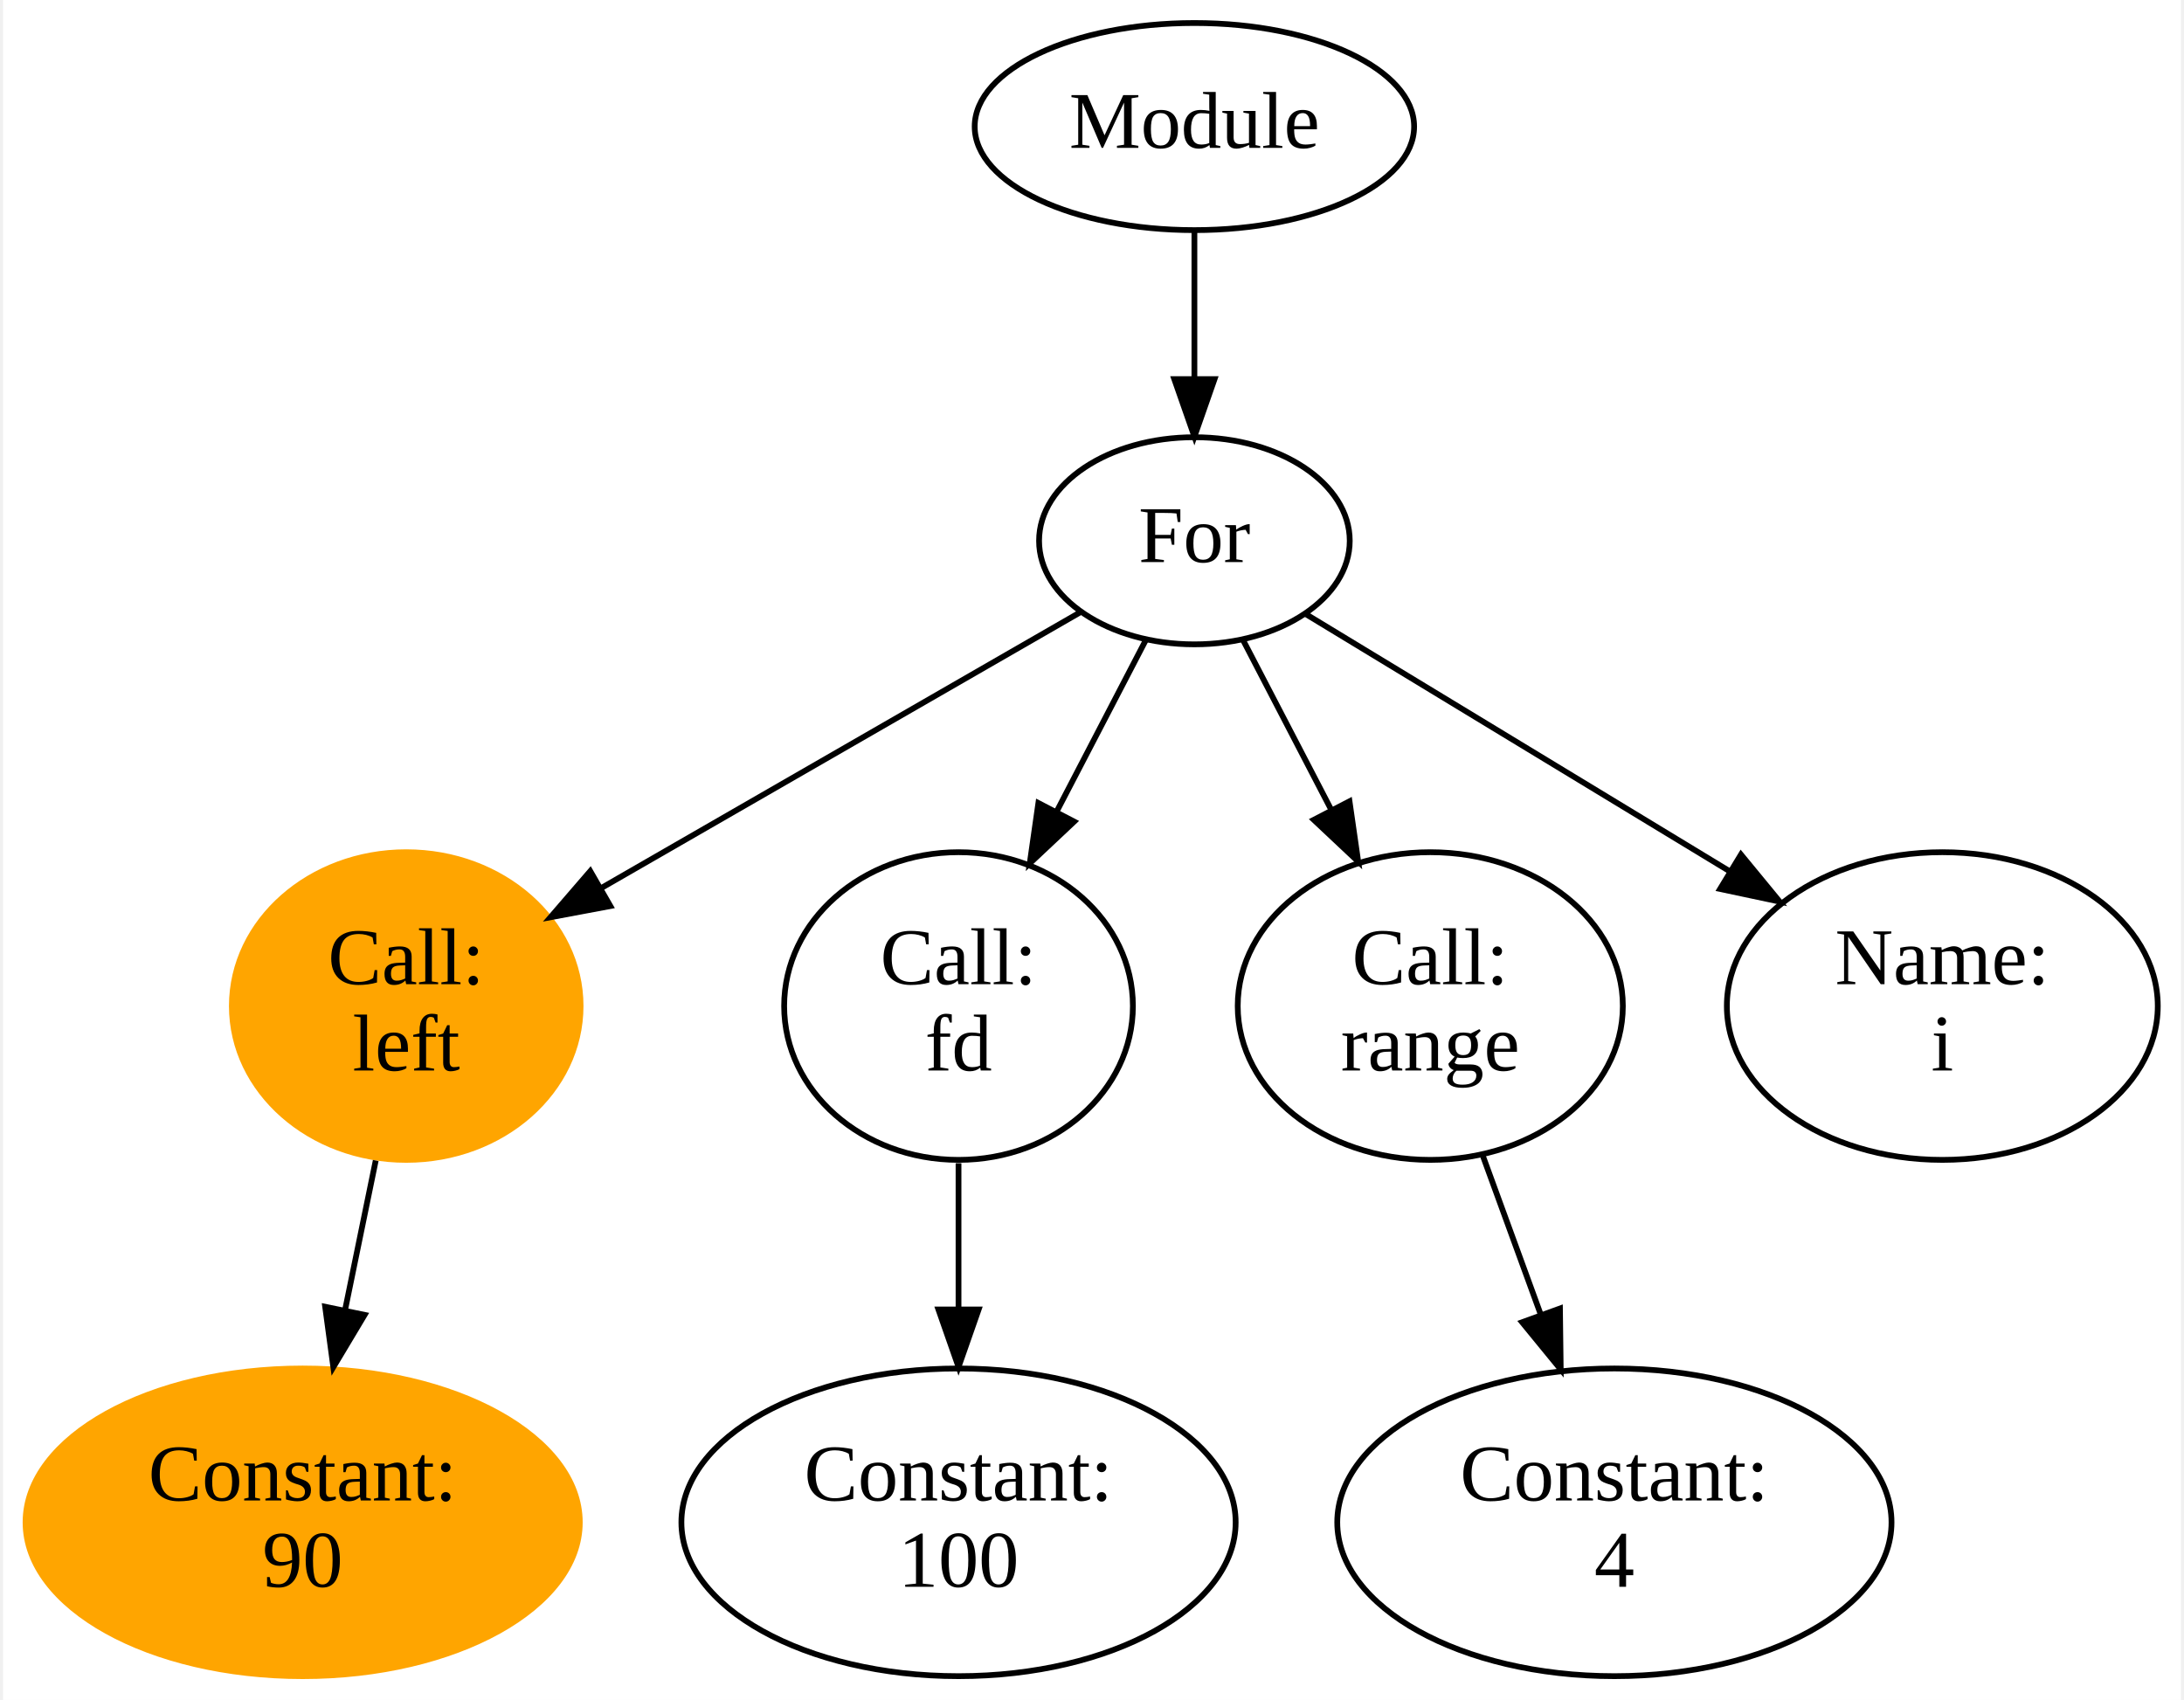
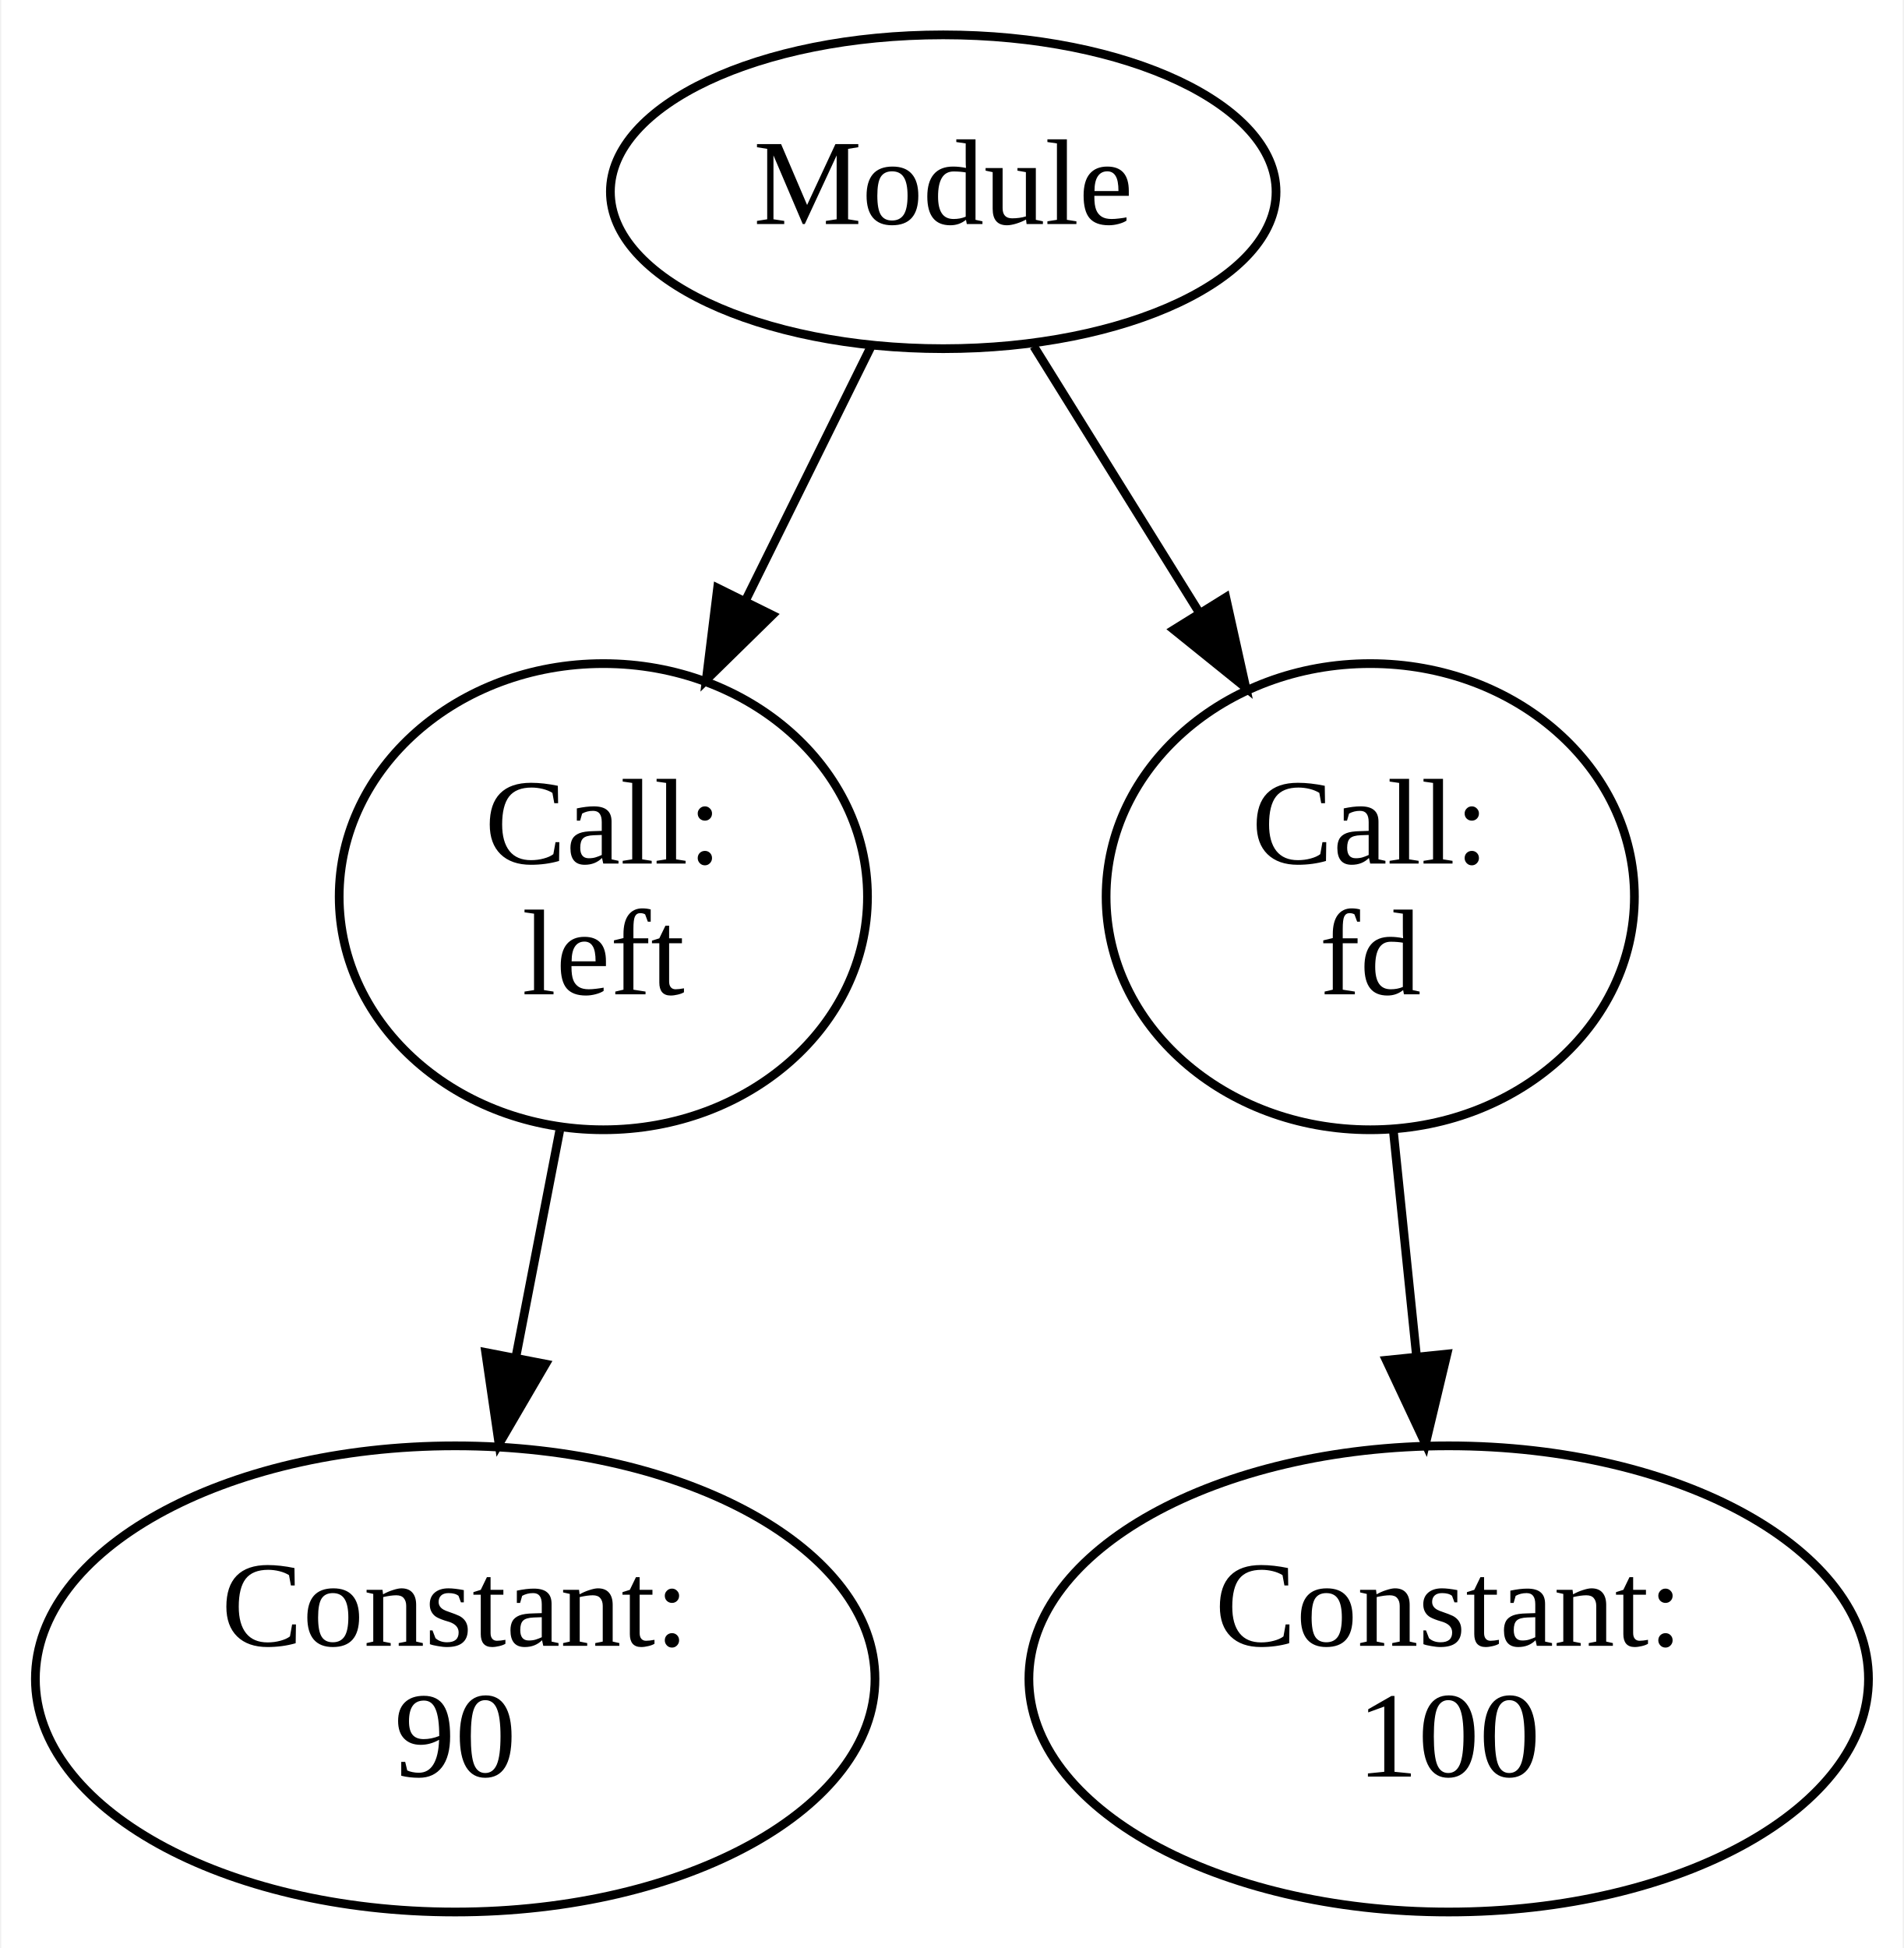
- <svg xmlns="http://www.w3.org/2000/svg" width="379pt" height="295pt" viewBox="0.00 0.00 378.56 295.48">
-   <g id="graph0" class="graph" transform="scale(1 1) rotate(0) translate(4 291.48)">
-     <polygon fill="white" stroke="transparent" points="-4,4 -4,-291.48 374.56,-291.48 374.56,4 -4,4" />
+ <svg xmlns="http://www.w3.org/2000/svg" width="218pt" height="223pt" viewBox="0.00 0.00 218.17 223.48">
+   <g id="graph0" class="graph" transform="scale(1 1) rotate(0) translate(4 219.48)">
+     <polygon fill="white" stroke="transparent" points="-4,4 -4,-219.48 214.17,-219.48 214.17,4 -4,4" />
    <g id="node1" class="node">
-       <ellipse fill="none" stroke="black" cx="203.08" cy="-269.48" rx="38.19" ry="18" />
-       <text text-anchor="middle" x="203.08" y="-265.78" font-family="Times New Roman,serif" font-size="14.00">Module</text>
+       <ellipse fill="none" stroke="black" cx="104.08" cy="-197.48" rx="38.19" ry="18" />
+       <text text-anchor="middle" x="104.08" y="-193.78" font-family="Times New Roman,serif" font-size="14.00">Module</text>
    </g>
    <g id="node2" class="node">
-       <ellipse fill="none" stroke="black" cx="203.08" cy="-197.48" rx="27" ry="18" />
-       <text text-anchor="middle" x="203.08" y="-193.78" font-family="Times New Roman,serif" font-size="14.00">For</text>
+       <ellipse fill="none" stroke="black" cx="65.08" cy="-116.61" rx="30.31" ry="26.74" />
+       <text text-anchor="middle" x="65.08" y="-120.41" font-family="Times New Roman,serif" font-size="14.00">Call:</text>
+       <text text-anchor="middle" x="65.08" y="-105.41" font-family="Times New Roman,serif" font-size="14.00">left</text>
    </g>
    <g id="edge1" class="edge">
-       <path fill="none" stroke="black" d="M203.08,-251.18C203.08,-243.46 203.08,-234.19 203.08,-225.59" />
-       <polygon fill="black" stroke="black" points="206.58,-225.58 203.08,-215.58 199.58,-225.58 206.58,-225.58" />
+       <path fill="none" stroke="black" d="M95.81,-179.75C91.6,-171.24 86.33,-160.58 81.35,-150.5" />
+       <polygon fill="black" stroke="black" points="84.46,-148.91 76.89,-141.49 78.19,-152.01 84.46,-148.91" />
+     </g>
+     <g id="node4" class="node">
+       <ellipse fill="none" stroke="black" cx="153.08" cy="-116.61" rx="30.31" ry="26.74" />
+       <text text-anchor="middle" x="153.08" y="-120.41" font-family="Times New Roman,serif" font-size="14.00">Call:</text>
+       <text text-anchor="middle" x="153.08" y="-105.41" font-family="Times New Roman,serif" font-size="14.00">fd</text>
+     </g>
+     <g id="edge3" class="edge">
+       <path fill="none" stroke="black" d="M114.47,-179.75C120.01,-170.85 126.99,-159.61 133.5,-149.14" />
+       <polygon fill="black" stroke="black" points="136.5,-150.94 138.8,-140.59 130.55,-147.24 136.5,-150.94" />
    </g>
    <g id="node3" class="node">
-       <ellipse fill="orange" stroke="orange" cx="66.08" cy="-116.61" rx="30.31" ry="26.74" />
-       <text text-anchor="middle" x="66.08" y="-120.41" font-family="Times New Roman,serif" font-size="14.00">Call:</text>
-       <text text-anchor="middle" x="66.08" y="-105.41" font-family="Times New Roman,serif" font-size="14.00">left</text>
-     </g>
-     <g id="edge2" class="edge">
-       <path fill="none" stroke="black" d="M183.16,-185.01C161.39,-172.48 126.12,-152.17 99.98,-137.12" />
-       <polygon fill="black" stroke="black" points="101.56,-133.99 91.15,-132.04 98.07,-140.06 101.56,-133.99" />
-     </g>
-     <g id="node5" class="node">
-       <ellipse fill="none" stroke="black" cx="162.08" cy="-116.61" rx="30.31" ry="26.74" />
-       <text text-anchor="middle" x="162.08" y="-120.41" font-family="Times New Roman,serif" font-size="14.00">Call:</text>
-       <text text-anchor="middle" x="162.08" y="-105.41" font-family="Times New Roman,serif" font-size="14.00">fd</text>
-     </g>
-     <g id="edge4" class="edge">
-       <path fill="none" stroke="black" d="M194.59,-180.14C190.13,-171.57 184.51,-160.76 179.2,-150.54" />
-       <polygon fill="black" stroke="black" points="182.18,-148.67 174.46,-141.41 175.96,-151.9 182.18,-148.67" />
-     </g>
-     <g id="node7" class="node">
-       <ellipse fill="none" stroke="black" cx="244.08" cy="-116.61" rx="33.47" ry="26.74" />
-       <text text-anchor="middle" x="244.08" y="-120.41" font-family="Times New Roman,serif" font-size="14.00">Call:</text>
-       <text text-anchor="middle" x="244.08" y="-105.41" font-family="Times New Roman,serif" font-size="14.00">range</text>
-     </g>
-     <g id="edge6" class="edge">
-       <path fill="none" stroke="black" d="M211.58,-180.14C216,-171.64 221.56,-160.93 226.83,-150.79" />
-       <polygon fill="black" stroke="black" points="230.04,-152.2 231.55,-141.72 223.83,-148.98 230.04,-152.2" />
-     </g>
-     <g id="node9" class="node">
-       <ellipse fill="none" stroke="black" cx="333.08" cy="-116.61" rx="37.45" ry="26.74" />
-       <text text-anchor="middle" x="333.08" y="-120.41" font-family="Times New Roman,serif" font-size="14.00">Name:</text>
-       <text text-anchor="middle" x="333.08" y="-105.41" font-family="Times New Roman,serif" font-size="14.00">i</text>
-     </g>
-     <g id="edge8" class="edge">
-       <path fill="none" stroke="black" d="M222.55,-184.67C241.89,-172.94 272.05,-154.64 295.98,-140.12" />
-       <polygon fill="black" stroke="black" points="298.08,-142.94 304.81,-134.76 294.45,-136.96 298.08,-142.94" />
-     </g>
-     <g id="node4" class="node">
-       <ellipse fill="orange" stroke="orange" cx="48.08" cy="-26.87" rx="48.17" ry="26.74" />
+       <ellipse fill="none" stroke="black" cx="48.08" cy="-26.87" rx="48.17" ry="26.74" />
      <text text-anchor="middle" x="48.08" y="-30.67" font-family="Times New Roman,serif" font-size="14.00">Constant:</text>
      <text text-anchor="middle" x="48.08" y="-15.67" font-family="Times New Roman,serif" font-size="14.00">90</text>
    </g>
-     <g id="edge3" class="edge">
-       <path fill="none" stroke="black" d="M60.78,-89.76C59.11,-81.62 57.24,-72.48 55.45,-63.77" />
-       <polygon fill="black" stroke="black" points="58.85,-62.93 53.41,-53.84 51.99,-64.34 58.85,-62.93" />
+     <g id="edge2" class="edge">
+       <path fill="none" stroke="black" d="M60.07,-89.76C58.5,-81.62 56.73,-72.48 55.04,-63.77" />
+       <polygon fill="black" stroke="black" points="58.45,-62.99 53.11,-53.84 51.58,-64.32 58.45,-62.99" />
    </g>
-     <g id="node6" class="node">
+     <g id="node5" class="node">
      <ellipse fill="none" stroke="black" cx="162.08" cy="-26.87" rx="48.17" ry="26.74" />
      <text text-anchor="middle" x="162.08" y="-30.67" font-family="Times New Roman,serif" font-size="14.00">Constant:</text>
      <text text-anchor="middle" x="162.08" y="-15.67" font-family="Times New Roman,serif" font-size="14.00">100</text>
    </g>
-     <g id="edge5" class="edge">
-       <path fill="none" stroke="black" d="M162.08,-89.29C162.08,-81.32 162.08,-72.43 162.08,-63.94" />
-       <polygon fill="black" stroke="black" points="165.58,-63.87 162.08,-53.87 158.58,-63.87 165.58,-63.87" />
-     </g>
-     <g id="node8" class="node">
-       <ellipse fill="none" stroke="black" cx="276.08" cy="-26.87" rx="48.17" ry="26.74" />
-       <text text-anchor="middle" x="276.08" y="-30.67" font-family="Times New Roman,serif" font-size="14.00">Constant:</text>
-       <text text-anchor="middle" x="276.08" y="-15.67" font-family="Times New Roman,serif" font-size="14.00">4</text>
-     </g>
-     <g id="edge7" class="edge">
-       <path fill="none" stroke="black" d="M253.17,-90.7C256.32,-82.05 259.92,-72.19 263.32,-62.88" />
-       <polygon fill="black" stroke="black" points="266.62,-64.04 266.75,-53.45 260.04,-61.65 266.62,-64.04" />
+     <g id="edge4" class="edge">
+       <path fill="none" stroke="black" d="M155.73,-89.76C156.56,-81.71 157.49,-72.68 158.37,-64.06" />
+       <polygon fill="black" stroke="black" points="161.88,-64.14 159.42,-53.84 154.92,-63.43 161.88,-64.14" />
    </g>
  </g>
</svg>
